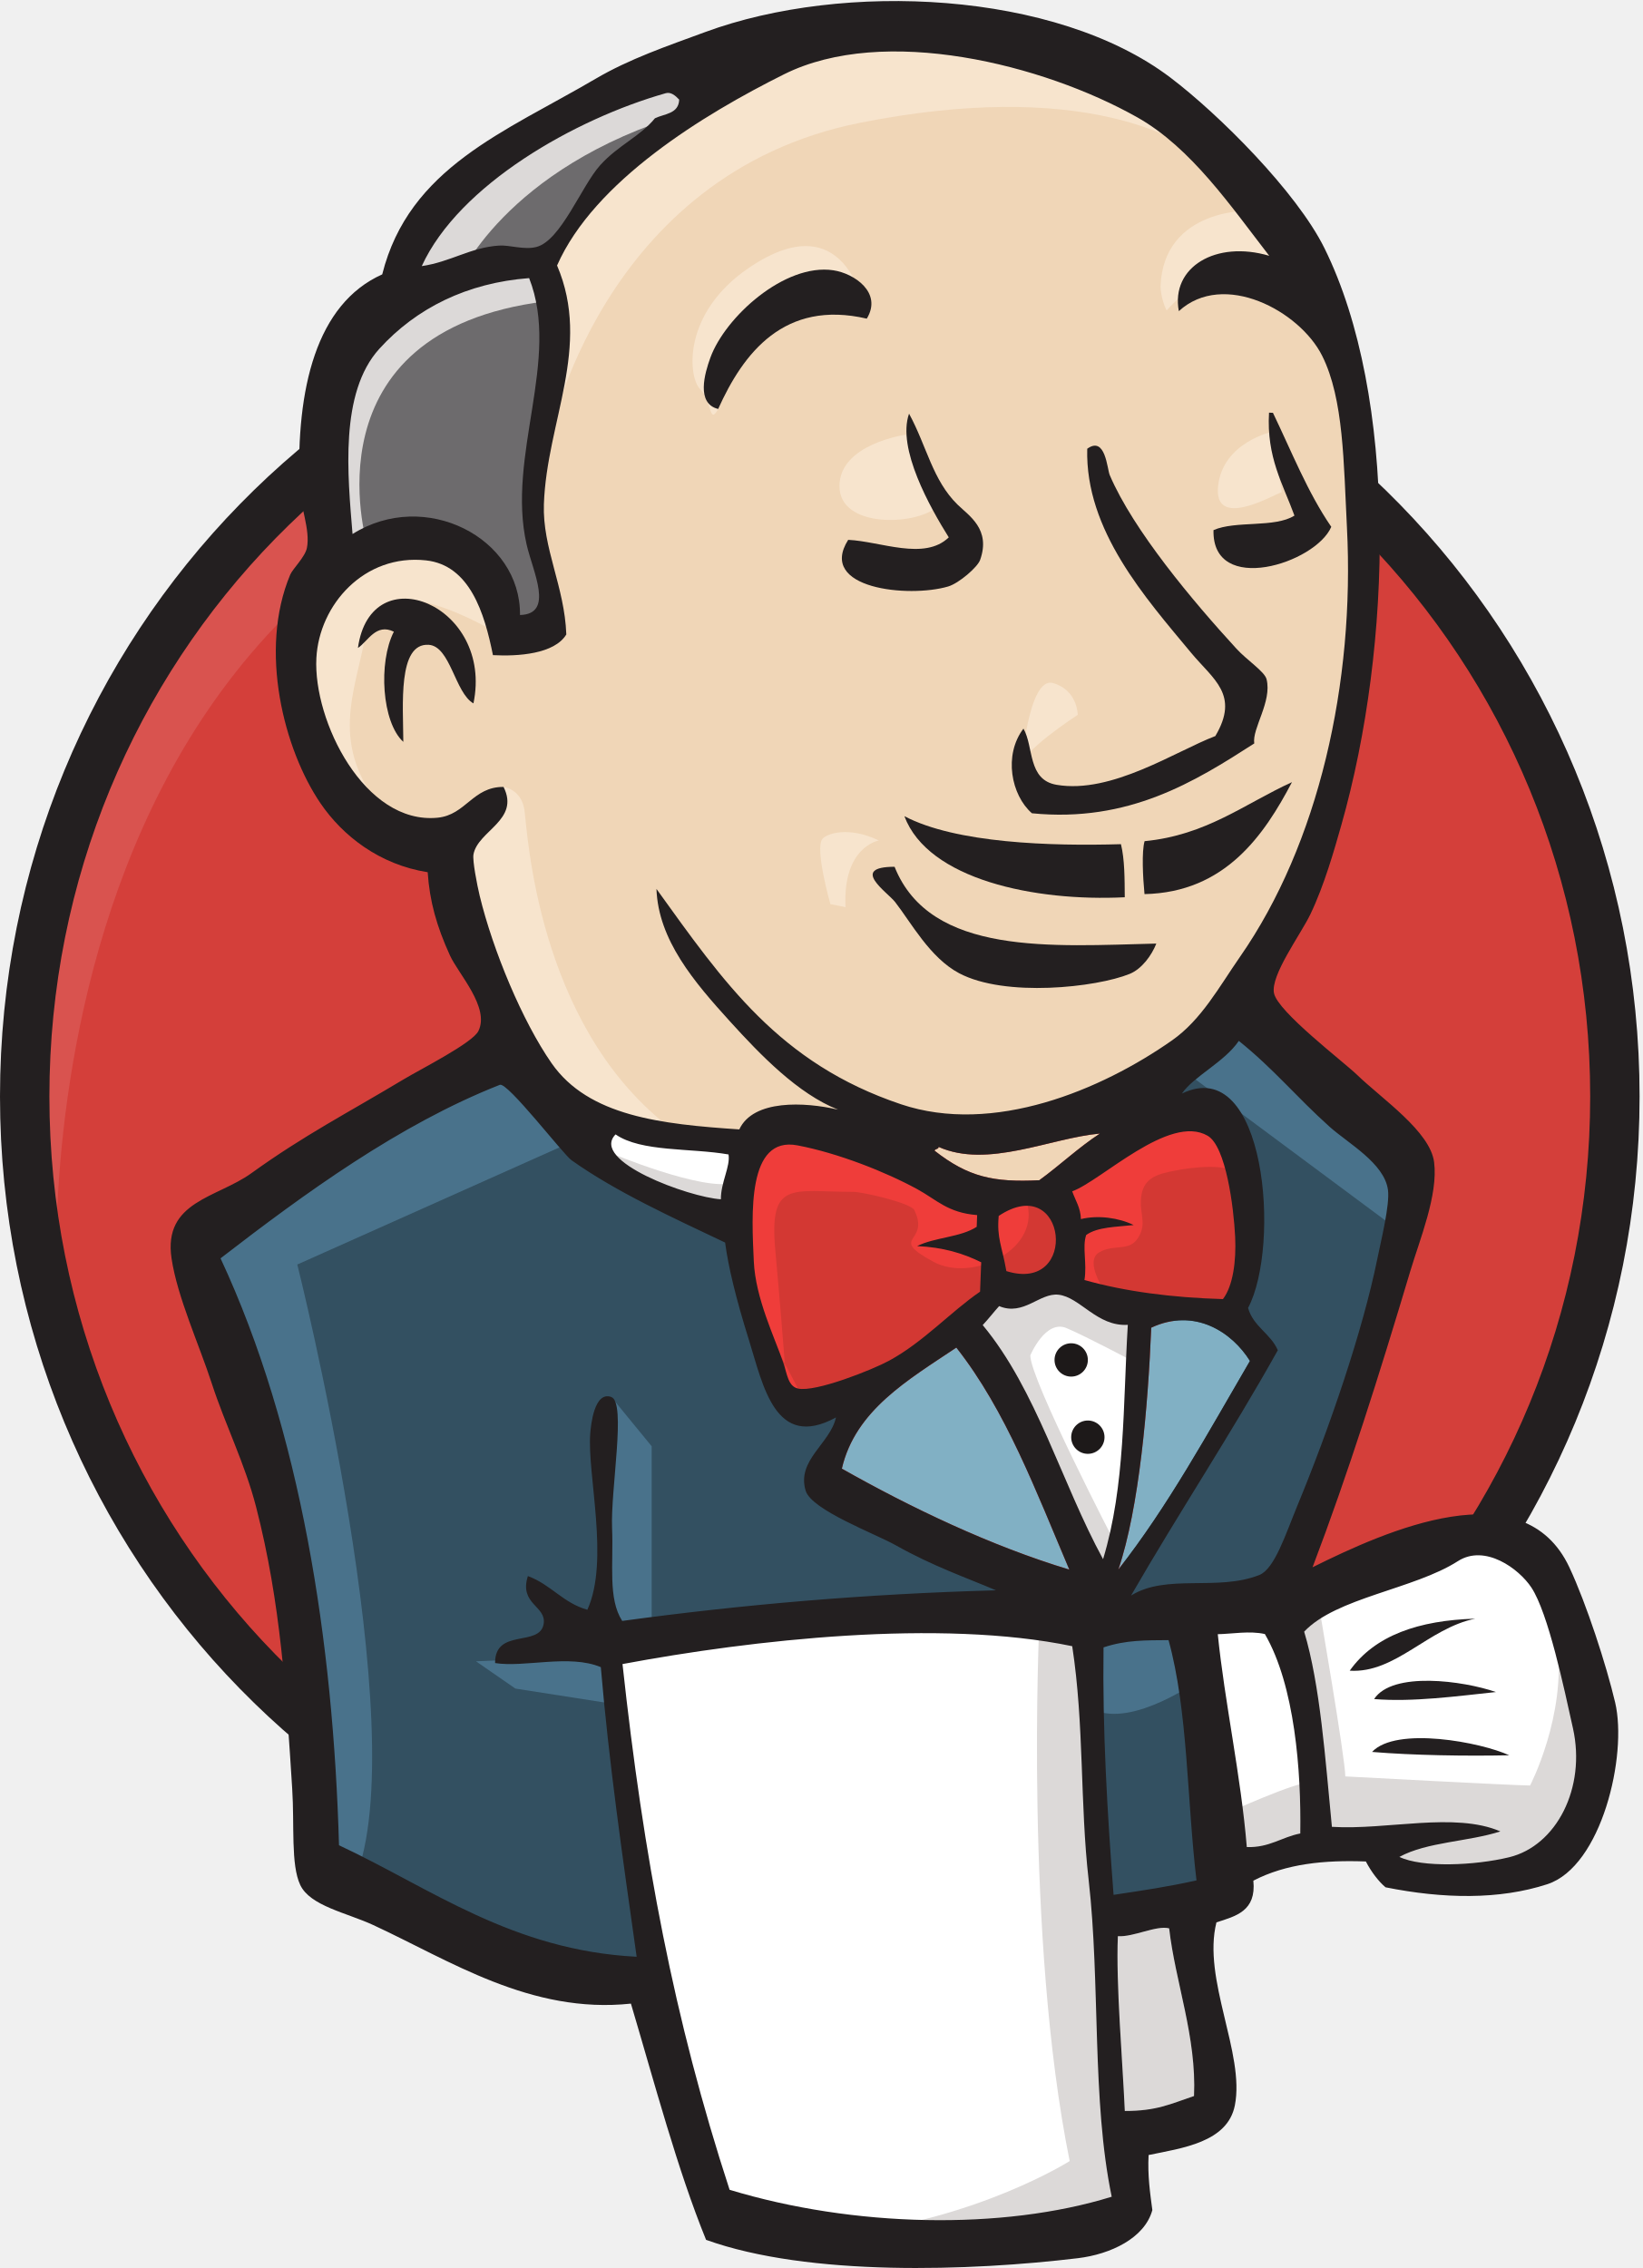
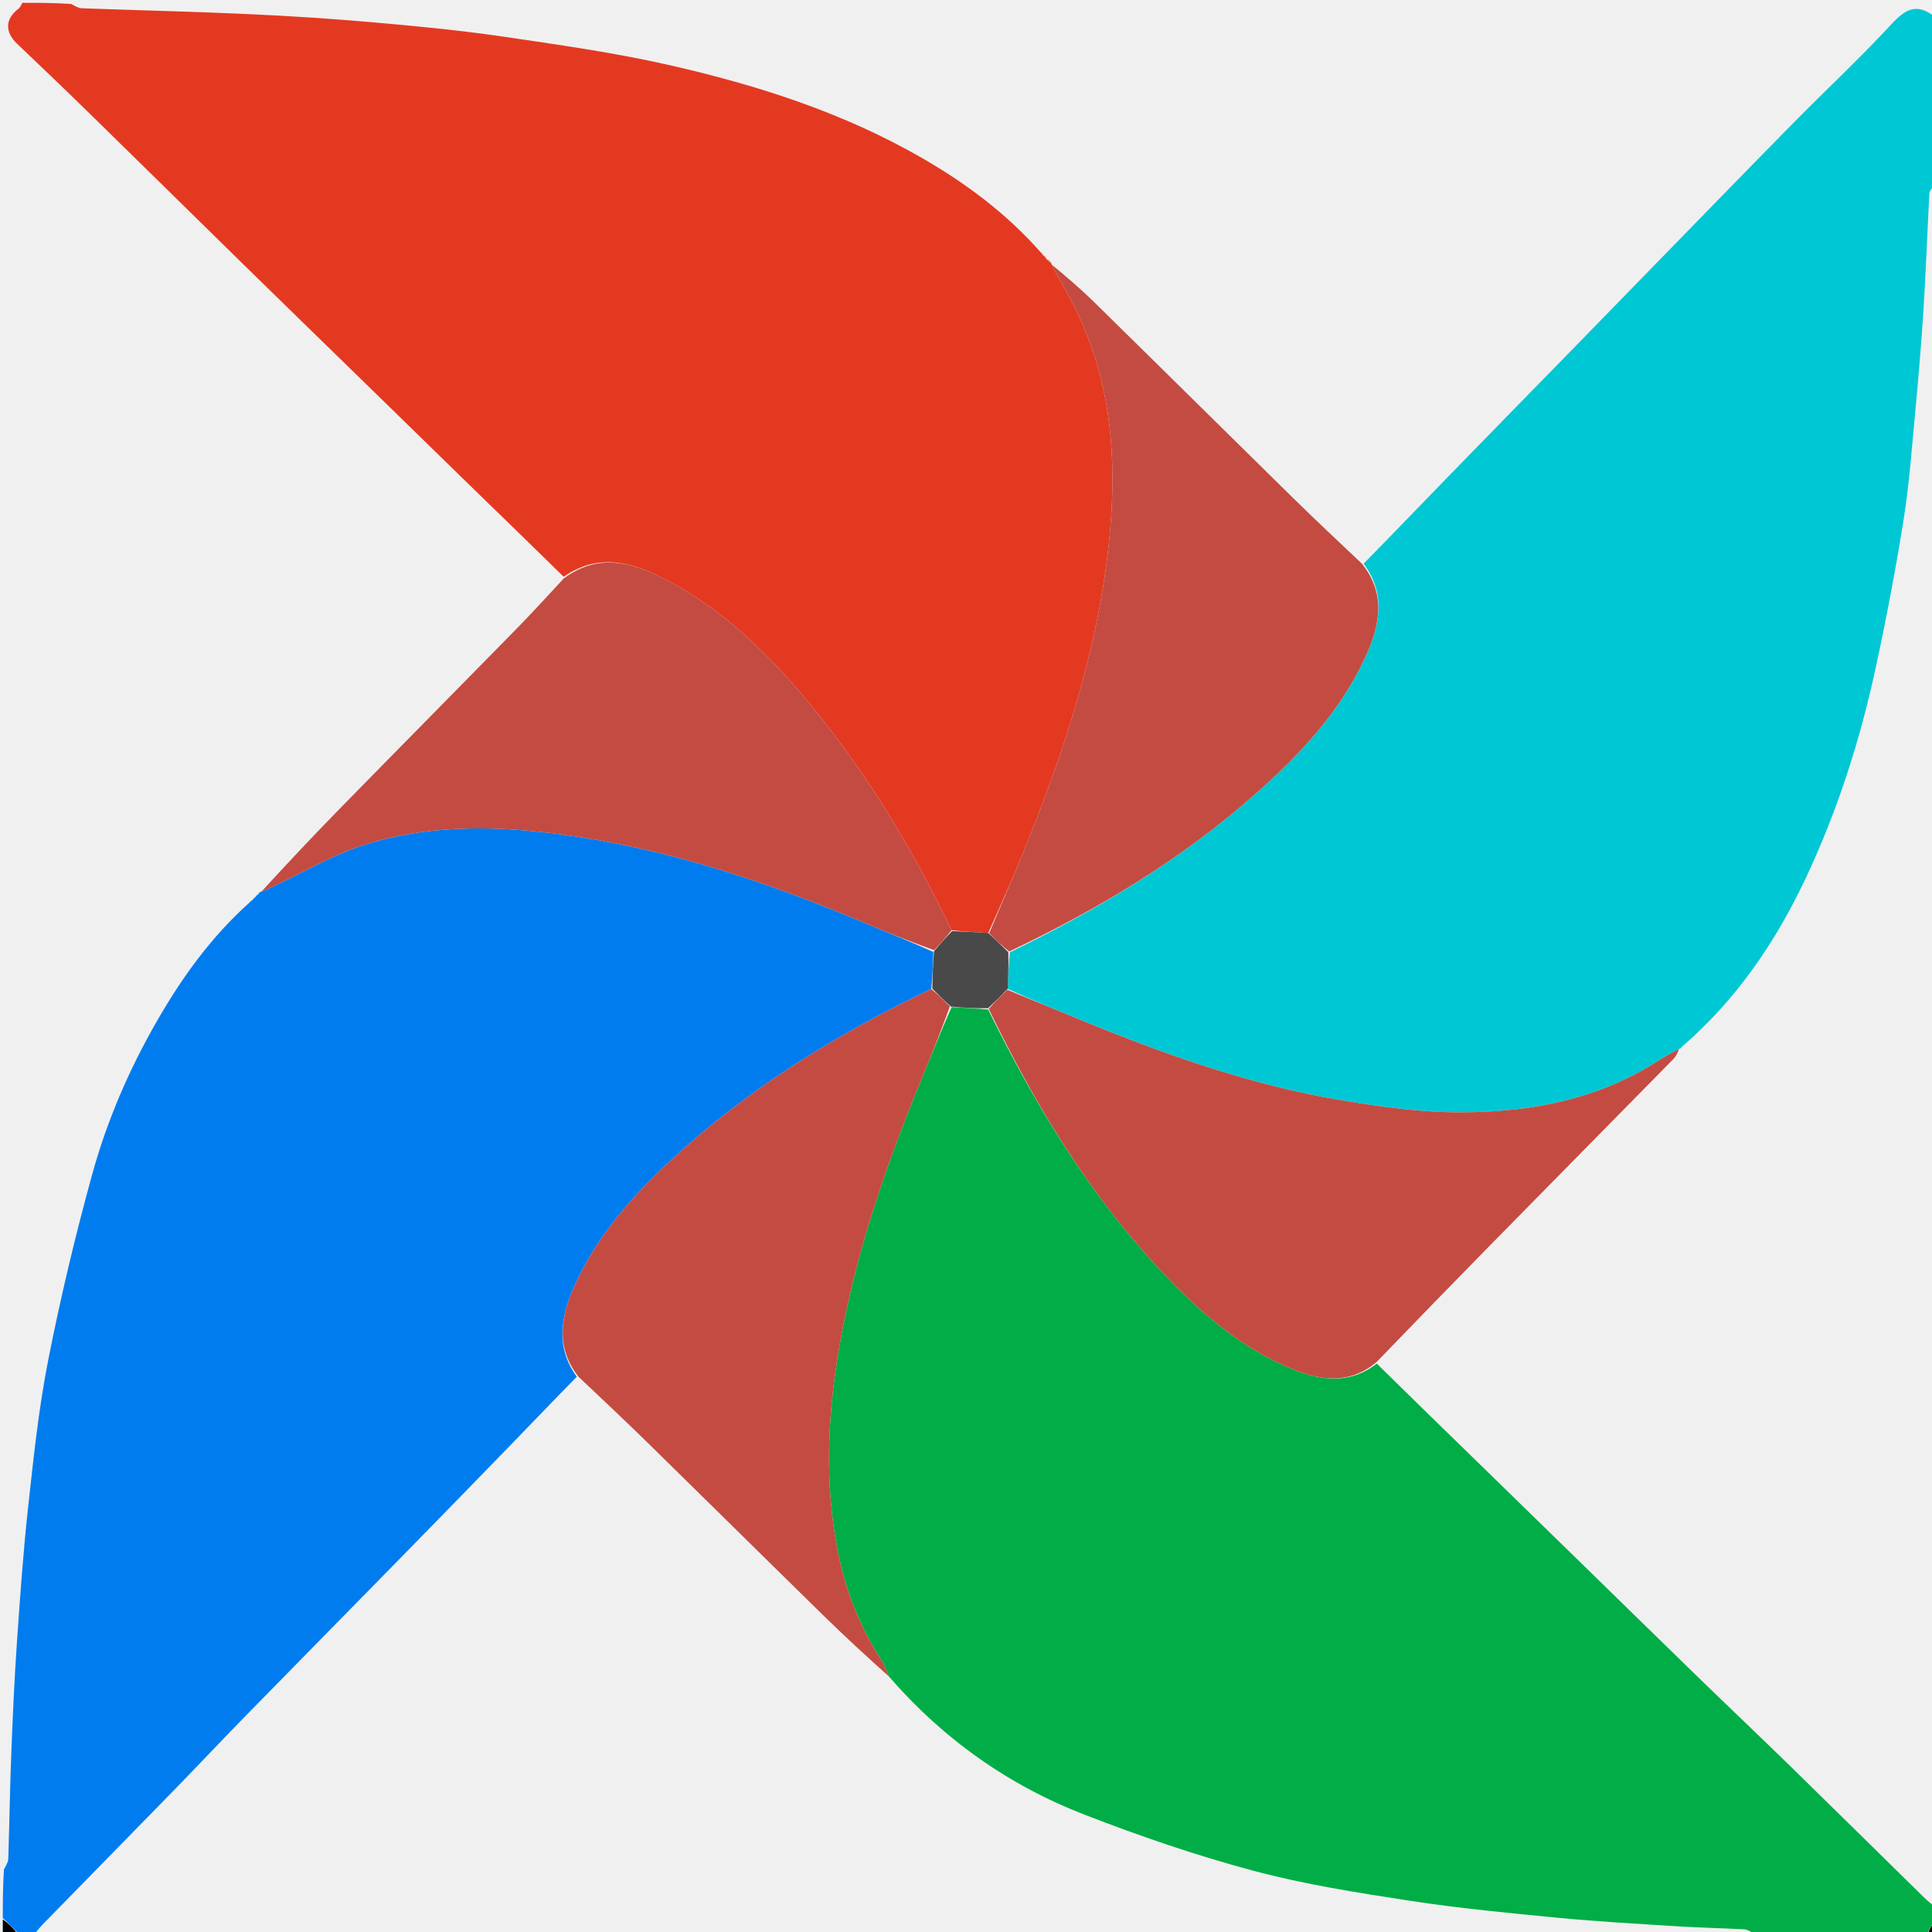
- <svg xmlns="http://www.w3.org/2000/svg" id="svg2" version="1.1" width="226" height="312" xml:space="preserve">
-   <defs id="defs6">
-     <clipPath clipPathUnits="userSpaceOnUse" id="clipPath18">
-       <path d="M 0,2494.84 0,0 l 1804.34,0 0,2494.84 -1804.34,0 z" id="path20" />
-     </clipPath>
-   </defs>
-   <g id="g10" transform="matrix(1.25,0,0,-1.25,0,312)">
-     <g id="g3393">
-       <path d="m 177.718,129.264 c 0,-49.429 -39.175,-89.499 -87.5,-89.499 -48.324,0 -87.499,40.07 -87.499,89.499 0,49.43 39.175,89.501 87.499,89.501 48.325,0 87.5,-40.071 87.5,-89.501" style="fill:#d43f3a;fill-opacity:1;fill-rule:evenodd;stroke:none" id="path22" />
-       <path d="m 6.284,107.098 c 0,0 -6.334,93.333 79.666,96 l -6,10 -46.666,-15.667 -13.334,-15.333 -11.666,-22.334 -6.667,-26 2,-17.333" style="fill:#d9534f;fill-opacity:1;fill-rule:nonzero;stroke:none" id="path24" />
-       <path d="M 30.288,190.319 C 14.936,174.611 5.436,152.923 5.436,128.93 l 0,0 c 0,-23.988 9.5,-45.679 24.852,-61.384 l 0,0 C 45.648,51.841 66.815,42.15 90.217,42.15 l 0,0 c 23.402,0 44.571,9.691 59.929,25.396 l 0,0 c 15.351,15.705 24.853,37.396 24.853,61.384 l 0,0 c 0,23.993 -9.502,45.681 -24.853,61.389 l 0,0 c -15.358,15.702 -36.527,25.393 -59.929,25.395 l 0,0 C 66.815,215.712 45.648,206.021 30.288,190.319 l 0,0 z M 26.402,63.747 C 10.087,80.433 0,103.493 0,128.93 l 0,0 c 0,25.441 10.087,48.499 26.402,65.186 l 0,0 c 16.312,16.69 38.892,27.035 63.815,27.032 l 0,0 c 24.923,0.003 47.505,-10.342 63.814,-27.032 l 0,0 c 16.317,-16.687 26.405,-39.747 26.403,-65.186 l 0,0 c 0.002,-25.437 -10.086,-48.497 -26.403,-65.183 l 0,0 C 137.722,47.058 115.14,36.714 90.217,36.714 l 0,0 c -24.923,0 -47.503,10.344 -63.815,27.033 l 0,0" style="fill:#231f20;fill-opacity:1;fill-rule:nonzero;stroke:none" id="path26" />
-       <path d="m 127.051,128.768 -13.334,-2 -18,-2 -11.667,-0.333 -11.333,0.333 -8.667,2.667 -7.667,8.333 -6,17 -1.333,3.667 -8,2.666 -4.667,7.667 -3.333,11 3.667,9.667 8.666,3 7,-3.334 3.334,-7.333 4,0.667 1.333,1.666 -1.333,7.667 -0.334,9.667 2,13.333 -0.078,7.616 6.078,9.717 10.667,7.667 18.667,8 20.666,-3 18,-13 8.334,-13.333 5.333,-9.667 1.333,-24 -4,-20.667 -7.333,-18.333 -7,-9.667" style="fill:#f0d6b7;fill-opacity:1;fill-rule:evenodd;stroke:none" id="path28" />
-       <path d="m 115.717,71.102 -47.667,-2 0,-8 4,-28 -2,-2.334 -33.333,11.334 -2.334,4 -3.333,37.666 -7.666,22.667 -1.667,5.333 26.666,18.333 8.334,3.334 7.333,-9 6.333,-5.667 7.334,-2.333 3.333,-1 4,-17.333 3,-3.667 7.667,2.667 -5.334,-10.334 29,-13.666 -3.666,-2" style="fill:#335061;fill-opacity:1;fill-rule:evenodd;stroke:none" id="path30" />
-       <path d="m 36.717,187.435 8.666,3 7,-3.334 3.334,-7.333 4,0.667 1,4 -2,7.666 2,18.334 -1.667,10 6,7 13,10.333 -3.667,5 -18.333,-9 -7.667,-6 -4.333,-9.333 -6.667,-9 -2,-10.667 1.334,-11.333" style="fill:#6d6b6d;fill-opacity:1;fill-rule:evenodd;stroke:none" id="path32" />
-       <path d="m 50.383,218.768 c 0,0 5,12.333 25,18.333 20,6 1,4.334 1,4.334 l -21.666,-8.334 -8.334,-8.333 -3.666,-6.667 7.666,0.667" style="fill:#dcd9d8;fill-opacity:1;fill-rule:evenodd;stroke:none" id="path34" />
-       <path d="m 40.383,189.768 c 0,0 -7,23.334 19.667,26.667 l -1,4 -18.333,-4.334 -5.334,-17.333 1.334,-11.333 3.666,2.333" style="fill:#dcd9d8;fill-opacity:1;fill-rule:evenodd;stroke:none" id="path36" />
-       <path d="m 51.05,158.768 4.364,4.229 c 0,0 1.97,-0.229 2.303,-2.562 0.333,-2.334 1.333,-23.334 15.666,-34.668 1.307,-1.034 -10.666,1.668 -10.666,1.668 l -10.667,16.666" style="fill:#f7e4cd;fill-opacity:1;fill-rule:evenodd;stroke:none" id="path38" />
-       <path d="m 112.385,165.101 c 0,0 0.777,10.104 3.498,9.327 2.721,-0.777 2.721,-3.498 2.721,-3.498 0,0 -6.608,-4.275 -6.219,-5.829" style="fill:#f7e4cd;fill-opacity:1;fill-rule:evenodd;stroke:none" id="path40" />
-       <path d="m 140.05,202.101 c 0,0 -5.494,-1.16 -6,-6 -0.506,-4.841 6,-1 7,-0.667" style="fill:#f7e4cd;fill-opacity:1;fill-rule:nonzero;stroke:none" id="path42" />
-       <path d="m 99.717,201.767 c 0,0 -7.334,-1 -7.334,-5.666 0,-4.667 8.334,-4.334 10.667,-2.334" style="fill:#f7e4cd;fill-opacity:1;fill-rule:nonzero;stroke:none" id="path44" />
-       <path d="m 54.383,180.101 c 0,0 -12.667,7.667 -14,0.333 -1.333,-7.333 -4.334,-12.667 2,-20.333 l -4.333,1.333 -4,10.333 -1.333,10 7.666,8.001 8.667,-0.667 5,-4 0.333,-5" style="fill:#f7e4cd;fill-opacity:1;fill-rule:evenodd;stroke:none" id="path46" />
-       <path d="m 60.383,201.101 c 0,0 5.667,29.333 34.334,35 23.601,4.665 35.999,-1 40.666,-6.333 0,0 -21,24.999 -41,17.333 -20,-7.667 -34.666,-21.667 -34.333,-30.666 0.568,-15.328 0.333,-15.334 0.333,-15.334" style="fill:#f7e4cd;fill-opacity:1;fill-rule:evenodd;stroke:none" id="path48" />
-       <path d="m 137.717,226.435 c 0,0 -9.666,0.333 -10,-8.334 0,0 -0.001,-1.333 0.666,-2.666 0,0 7.668,8.667 12.334,4" style="fill:#f7e4cd;fill-opacity:1;fill-rule:evenodd;stroke:none" id="path50" />
-       <path d="m 95.389,214.532 c 0,0 -1.664,13.303 -13.006,5.569 -7.333,-5 -6.666,-12 -5.333,-13.333 1.333,-1.334 0.971,-4.019 1.986,-2.176 1.014,1.843 0.68,7.843 4.348,9.509 3.667,1.667 9.678,3.529 12.006,0.431" style="fill:#f7e4cd;fill-opacity:1;fill-rule:evenodd;stroke:none" id="path52" />
-       <path d="m 64.05,124.435 -31.333,-14 c 0,0 13,-51.667 6.333,-67.667 l -4.667,1.666 -0.333,19.667 -8.666,37.333 -3.667,10.334 32.666,21.999 9.667,-9.332" style="fill:#49728b;fill-opacity:1;fill-rule:evenodd;stroke:none" id="path54" />
-       <path d="m 67.272,95.858 4.445,-5.424 0,-20 -5.334,0 c 0,0 -0.666,14 -0.666,15.667 0,1.667 0.666,7.667 0.666,7.667" style="fill:#49728b;fill-opacity:1;fill-rule:evenodd;stroke:none" id="path56" />
-       <path d="m 67.383,67.434 -15,-0.666 4.334,-3 10.666,-1.667" style="fill:#49728b;fill-opacity:1;fill-rule:evenodd;stroke:none" id="path58" />
-       <path d="m 118.717,70.768 12.333,0.333 3,-30.667 -12.667,-1.666 -2.666,32" style="fill:#335061;fill-opacity:1;fill-rule:evenodd;stroke:none" id="path60" />
-       <path d="m 122.05,70.768 18.667,1 c 0,0 7.666,19.333 7.666,20.333 0,1 6.667,28 6.667,28 l -15,15.666 -3,2.667 -8,-8 0,-31 -7,-28.666" style="fill:#335061;fill-opacity:1;fill-rule:evenodd;stroke:none" id="path62" />
-       <path d="m 130.383,73.101 -11.666,-2.333 1.666,-9.334 c 4.333,-2 11.667,3.334 11.667,3.334" style="fill:#49728b;fill-opacity:1;fill-rule:evenodd;stroke:none" id="path64" />
-       <path d="m 130.717,131.434 23.333,-17.333 0.667,8 -17.667,16.333 -6.333,-7" style="fill:#49728b;fill-opacity:1;fill-rule:evenodd;stroke:none" id="path66" />
-       <path d="M 78.951,5.098 72.05,33.102 68.617,53.765 68.05,69.102 l 31.235,1.663 19.433,0.003 -1.767,-35.003 3,-27 -0.333,-5 -25.333,-2 -15.334,3.333" style="fill:#ffffff;fill-opacity:1;fill-rule:evenodd;stroke:none" id="path68" />
-       <path d="m 114.383,71.101 c 0,0 -1.666,-34.667 3.334,-59.333 0,0 -10,-6.334 -24.667,-8 l 28,1 3.333,2 -4,54.666 -1,11.668" style="fill:#dcd9d8;fill-opacity:1;fill-rule:evenodd;stroke:none" id="path70" />
-       <path d="m 134.618,43.098 13,3.667 24.666,1.333 3.667,11.333 -6.667,19.667 -7.666,1 -10.667,-3.333 -10.234,-4.997 -5.433,0.997 -4.234,-1.664" style="fill:#ffffff;fill-opacity:1;fill-rule:evenodd;stroke:none" id="path72" />
-       <path d="m 134.383,49.768 c 0,0 8.666,3.999 10,3.666 l -3.666,18.334 4.333,1.666 c 0,0 3,-17.333 3,-19.333 0,0 18.666,-1 20.333,-1 0,0 4,7.667 3,15.667 l 3.667,-10.667 0.333,-6 -5.333,-8 -6,-1.333 -10,0.333 -3.333,4.333 -11.667,-1.666 -3.667,-1.334" style="fill:#dcd9d8;fill-opacity:1;fill-rule:evenodd;stroke:none" id="path74" />
-       <path d="m 121.284,73.431 -7.333,18.667 -7.667,11 c 0,0 1.666,4.667 4,4.667 2.334,0 7.667,0 7.667,0 l 7.333,-2.667 -0.666,-12.333 -3.334,-19.334" style="fill:#ffffff;fill-opacity:1;fill-rule:nonzero;stroke:none" id="path76" />
-       <path d="m 122.717,79.768 c 0,0 -9.334,17.999 -9.334,20.666 0,0 1.666,4 4,3 2.334,-1 7.334,-3.666 7.334,-3.666 l 0,6.333 -11.334,2.334 -7.666,-1 13,-30.667 2.666,-0.334" style="fill:#dcd9d8;fill-opacity:1;fill-rule:evenodd;stroke:none" id="path78" />
-       <path d="m 81.951,123.764 -9.234,1.004 -8.667,2.667 0,-3 4.235,-4.67 13.333,-6" style="fill:#ffffff;fill-opacity:1;fill-rule:nonzero;stroke:none" id="path80" />
-       <path d="m 67.051,122.765 c 0,0 10.334,-4.334 13.667,-3.334 l 0.332,-3.996 -9.332,1.996 -5.667,4 1,1.334" style="fill:#dcd9d8;fill-opacity:1;fill-rule:evenodd;stroke:none" id="path82" />
-       <path d="m 134.582,106.63 c -5.656,0.166 -10.766,0.838 -15.24,2.1 0.304,1.834 -0.265,3.634 0.192,4.955 1.247,0.898 3.337,0.884 5.222,1.095 -1.63,0.801 -3.92,1.118 -5.801,0.655 -0.044,1.273 -0.615,2.062 -0.961,3.058 3.18,1.135 10.687,8.576 14.91,6.112 2.012,-1.172 2.867,-7.866 3.023,-11.121 0.13,-2.7 -0.245,-5.424 -1.345,-6.854" style="fill:#d33833;fill-opacity:1;fill-rule:evenodd;stroke:none" id="path84" />
-       <path d="m 134.582,106.63 c -5.656,0.166 -10.766,0.838 -15.24,2.1 0.304,1.834 -0.265,3.634 0.192,4.955 1.247,0.898 3.337,0.884 5.222,1.095 -1.63,0.801 -3.92,1.118 -5.801,0.655 -0.044,1.273 -0.615,2.062 -0.961,3.058 3.18,1.135 10.687,8.576 14.91,6.112 2.012,-1.172 2.867,-7.866 3.023,-11.121 0.13,-2.7 -0.245,-5.424 -1.345,-6.854 z" style="fill:none;stroke:#d33833;stroke-width:2;stroke-linecap:butt;stroke-linejoin:miter;stroke-miterlimit:4;stroke-opacity:1;stroke-dasharray:none" id="path86" />
-       <path d="m 107.535,115.876 c -0.015,-0.428 -0.033,-0.859 -0.05,-1.291 -1.766,-1.16 -4.617,-1.146 -6.555,-2.121 2.857,-0.125 5.106,-0.813 7.052,-1.783 -0.043,-1.078 -0.084,-2.155 -0.126,-3.233 -3.237,-2.216 -6.194,-5.516 -10.005,-7.594 -1.802,-0.983 -8.126,-3.512 -10.043,-3.065 -1.085,0.252 -1.182,1.598 -1.616,2.867 -0.924,2.717 -3.051,7.042 -3.236,11.132 -0.236,5.166 -0.758,13.824 4.809,12.76 4.491,-0.857 9.715,-2.926 13.193,-4.826 2.125,-1.162 3.354,-2.598 6.578,-2.846" style="fill:#d33833;fill-opacity:1;fill-rule:evenodd;stroke:none" id="path88" />
-       <path d="m 107.535,115.876 c -0.015,-0.428 -0.033,-0.859 -0.05,-1.291 -1.766,-1.16 -4.617,-1.146 -6.555,-2.121 2.857,-0.125 5.106,-0.813 7.052,-1.783 -0.043,-1.078 -0.084,-2.155 -0.126,-3.233 -3.237,-2.216 -6.194,-5.516 -10.005,-7.594 -1.802,-0.983 -8.126,-3.512 -10.043,-3.065 -1.085,0.252 -1.182,1.598 -1.616,2.867 -0.924,2.717 -3.051,7.042 -3.236,11.132 -0.236,5.166 -0.758,13.824 4.809,12.76 4.491,-0.857 9.715,-2.926 13.193,-4.826 2.125,-1.162 3.354,-2.598 6.578,-2.846 z" style="fill:none;stroke:#d33833;stroke-width:2;stroke-linecap:butt;stroke-linejoin:miter;stroke-miterlimit:4;stroke-opacity:1;stroke-dasharray:none" id="path90" />
-       <path d="m 110.75,109.712 c -0.494,2.814 -1.065,3.617 -0.844,6.072 7.505,5.004 8.914,-8.595 0.844,-6.072" style="fill:#d33833;fill-opacity:1;fill-rule:evenodd;stroke:none" id="path92" />
-       <path d="m 110.75,109.712 c -0.494,2.814 -1.065,3.617 -0.844,6.072 7.505,5.004 8.914,-8.595 0.844,-6.072 z" style="fill:none;stroke:#d33833;stroke-width:2;stroke-linecap:butt;stroke-linejoin:miter;stroke-miterlimit:4;stroke-opacity:1;stroke-dasharray:none" id="path94" />
-       <path d="m 121.617,107.431 c 0,0 -2.334,3.334 -0.667,4.334 1.667,1 3.334,-0.001 4.334,1.666 1,1.667 0,2.667 0.333,4.667 0.333,2 2.001,2.334 3.667,2.667 1.666,0.333 6.334,1 7,-0.667 l -2,6 -4,1.333 -12.667,-7.333 -0.667,-3.667 0,-7.333" style="fill:#ef3d3a;fill-opacity:1;fill-rule:evenodd;stroke:none" id="path96" />
-       <path d="m 86.617,96.431 c -0.4,5.202 -0.824,10.397 -1.296,15.594 -0.706,7.76 1.864,6.406 8.591,6.406 1.027,0 6.326,-1.225 6.705,-2 1.818,-3.713 -3.04,-2.888 2.094,-5.688 4.334,-2.363 11.99,1.435 10.239,6.688 -0.98,1.168 -5.106,0.364 -6.585,1.131 -2.604,1.35 -5.208,2.7 -7.812,4.05 -3.313,1.719 -10.971,4.225 -14.503,1.823 -8.95,-6.087 0.565,-21.296 3.758,-27.646" style="fill:#ef3d3a;fill-opacity:1;fill-rule:evenodd;stroke:none" id="path98" />
-       <path d="m 95.389,214.532 c -9.085,2.116 -13.6,-3.802 -16.354,-9.94 -2.459,0.596 -1.48,3.94 -0.859,5.644 1.626,4.472 8.18,10.425 13.534,9.618 2.304,-0.347 5.423,-2.454 3.679,-5.322" style="fill:#231f20;fill-opacity:1;fill-rule:evenodd;stroke:none" id="path100" />
-       <path d="m 139.655,204.186 c 0.143,-0.006 0.288,-0.011 0.431,-0.017 2.053,-4.265 3.83,-8.783 6.42,-12.548 -1.735,-4.041 -13.138,-7.617 -12.962,-0.361 2.466,1.078 6.723,0.22 8.909,1.597 -1.264,3.469 -3.088,6.422 -2.798,11.329" style="fill:#231f20;fill-opacity:1;fill-rule:evenodd;stroke:none" id="path102" />
-       <path d="m 100.04,204.075 c 1.948,-3.571 2.582,-7.323 5.351,-10.022 1.247,-1.215 3.672,-2.696 2.47,-6.075 -0.281,-0.797 -2.334,-2.574 -3.519,-2.923 -4.329,-1.278 -14.416,-0.264 -11,5.133 3.58,-0.167 8.392,-2.325 11.068,0.274 -2.055,3.285 -5.719,9.784 -4.37,13.613" style="fill:#231f20;fill-opacity:1;fill-rule:evenodd;stroke:none" id="path104" />
-       <path d="m 138.03,167.781 c -6.518,-4.187 -13.786,-8.74 -24.466,-7.684 -2.282,1.984 -3.152,6.399 -0.935,9.315 1.154,-1.984 0.429,-5.633 3.645,-6.182 6.06,-1.037 13.113,3.707 17.472,5.365 2.703,4.557 -0.233,6.233 -2.668,9.166 -4.985,6.009 -11.672,13.457 -11.429,22.453 2.015,1.461 2.189,-2.23 2.478,-2.902 2.603,-6.092 9.154,-13.883 13.935,-19.097 1.174,-1.284 3.107,-2.516 3.322,-3.365 0.62,-2.469 -1.613,-5.427 -1.354,-7.069" style="fill:#231f20;fill-opacity:1;fill-rule:evenodd;stroke:none" id="path106" />
-       <path d="m 52.102,172.189 c -2.043,1.166 -2.529,6.302 -4.928,6.448 -3.428,0.208 -2.803,-6.663 -2.789,-10.681 -2.359,2.142 -2.774,8.737 -1.041,12.124 -1.975,0.97 -2.857,-1.07 -3.953,-1.789 1.408,10.23 14.965,4.745 12.711,-6.102" style="fill:#231f20;fill-opacity:1;fill-rule:evenodd;stroke:none" id="path108" />
-       <path d="m 142.18,163.521 c -3.034,-5.775 -7.326,-12.135 -16.229,-12.32 -0.181,1.865 -0.32,4.703 0.01,5.826 6.806,0.654 11.008,4.118 16.219,6.494" style="fill:#231f20;fill-opacity:1;fill-rule:evenodd;stroke:none" id="path110" />
-       <path d="m 99.527,159.777 c 5.678,-2.986 16.114,-3.307 23.832,-3.081 0.414,-1.691 0.404,-3.78 0.42,-5.842 -9.921,-0.495 -21.651,1.96 -24.252,8.923" style="fill:#231f20;fill-opacity:1;fill-rule:evenodd;stroke:none" id="path112" />
-       <path d="m 98.447,154.209 c 3.927,-9.859 17.423,-8.724 28.804,-8.452 -0.501,-1.28 -1.587,-2.792 -2.937,-3.339 -3.647,-1.484 -13.706,-2.61 -18.769,0.079 -3.211,1.707 -5.274,5.564 -7.033,7.825 -0.85,1.092 -5.08,3.881 -0.064,3.887" style="fill:#231f20;fill-opacity:1;fill-rule:evenodd;stroke:none" id="path114" />
-       <path d="m 137.556,99.826 c -4.608,-7.892 -9.017,-15.998 -14.484,-22.959 2.292,6.739 3.273,18.018 3.619,26.617 4.795,2.244 8.901,-0.505 10.865,-3.658" style="fill:#81b0c4;fill-opacity:1;fill-rule:evenodd;stroke:none" id="path116" />
-       <path d="m 162.352,71.461 c -5.159,-1.033 -8.784,-6.047 -13.817,-5.725 2.766,3.899 7.613,5.543 13.817,5.725" style="fill:#231f20;fill-opacity:1;fill-rule:evenodd;stroke:none" id="path118" />
-       <path d="m 164.628,63.387 c -4.205,-0.444 -9.144,-1.125 -13.409,-0.774 2.019,3.084 9.798,2.02 13.409,0.774" style="fill:#231f20;fill-opacity:1;fill-rule:evenodd;stroke:none" id="path120" />
-       <path d="m 166.085,56.426 c -4.726,-0.102 -10.6,-0.008 -15.092,0.369 2.657,2.854 12.027,1.059 15.092,-0.369" style="fill:#231f20;fill-opacity:1;fill-rule:evenodd;stroke:none" id="path122" />
-       <path d="m 128.664,37.377 c 0.678,-5.935 3.031,-11.949 2.736,-18.449 -2.613,-0.881 -4.114,-1.652 -7.615,-1.647 -0.247,5.524 -0.986,13.969 -0.765,19.235 1.722,-0.114 4.261,1.23 5.644,0.861" style="fill:#dcd9d8;fill-opacity:1;fill-rule:evenodd;stroke:none" id="path124" />
-       <path d="m 121.045,124.849 c -2.373,-1.549 -4.394,-3.483 -6.673,-5.137 -5.054,-0.25 -7.812,0.35 -11.525,3.252 0.061,0.233 0.434,0.129 0.448,0.415 5.41,-2.411 12.287,0.982 17.75,1.47" style="fill:#f0d6b7;fill-opacity:1;fill-rule:evenodd;stroke:none" id="path126" />
-       <path d="m 92.644,87.971 c 1.486,6.441 7.311,9.777 12.6,13.324 5.459,-6.928 8.779,-15.838 12.435,-24.436 -8.638,2.604 -17.464,6.829 -25.035,11.112" style="fill:#81b0c4;fill-opacity:1;fill-rule:evenodd;stroke:none" id="path128" />
-       <path d="m 123.02,36.516 c -0.221,-5.266 0.518,-13.711 0.765,-19.235 3.501,-0.005 5.002,0.766 7.615,1.647 0.295,6.5 -2.058,12.514 -2.736,18.449 -1.383,0.369 -3.922,-0.975 -5.644,-0.861 z M 68.506,66.465 C 70.814,45.242 74.158,27.401 80.291,8.608 93.902,4.475 110.311,4.115 122.342,7.844 120.133,18.451 121.098,31.365 119.807,42.684 c -0.973,8.508 -0.477,17.068 -1.811,25.748 -14.578,3.033 -35.184,0.709 -49.49,-1.967 z m 52.937,1.834 c -0.123,-9.115 0.408,-18.106 1.104,-27.232 3.5,0.525 5.875,0.876 9.127,1.589 -1.056,8.786 -0.926,18.672 -3.077,26.444 -2.486,-0.024 -4.675,0.029 -7.154,-0.801 z m 17.755,1.469 c -1.661,0.381 -3.595,0.015 -5.182,-0.016 0.746,-7.43 2.556,-15.629 3.193,-23.428 2.497,-0.078 3.831,1.1 5.885,1.496 0.11,6.846 -0.598,16.278 -3.896,21.948 z m 26.884,-24.563 c 5.205,1.264 8.478,7.639 7.022,14.186 -0.977,4.4 -2.717,12.685 -4.579,15.5 -1.376,2.082 -5.107,4.808 -8.086,2.9 -4.846,-3.103 -13.383,-4.004 -16.917,-7.76 1.772,-5.9 2.322,-14.004 3.053,-21.48 6.054,-0.377 13.503,1.666 18.538,-0.502 -3.515,-1.139 -8.076,-1.148 -11.113,-2.807 2.482,-1.199 8.293,-0.957 12.082,-0.037 z M 117.679,76.859 c -3.656,8.598 -6.976,17.508 -12.435,24.436 C 99.955,97.748 94.131,94.412 92.644,87.971 100.215,83.688 109.041,79.463 117.679,76.859 z m 9.012,26.625 c -0.346,-8.599 -1.327,-19.878 -3.619,-26.617 5.467,6.961 9.876,15.067 14.484,22.959 -1.964,3.153 -6.07,5.902 -10.865,3.658 z m -10.216,3.63 c -2.071,0.223 -3.829,-2.381 -6.522,-1.255 -0.617,-0.682 -1.178,-1.421 -1.807,-2.087 5.948,-7.168 8.651,-17.338 13.245,-25.762 2.465,8.092 2.181,16.957 2.724,25.789 -3.387,-0.215 -5.266,3.063 -7.64,3.315 z m -6.569,8.67 c -0.221,-2.455 0.35,-3.258 0.844,-6.072 8.07,-2.523 6.661,11.076 -0.844,6.072 z m -8.949,2.938 c -3.477,1.9 -8.701,3.969 -13.193,4.826 -5.567,1.065 -5.046,-7.594 -4.809,-12.76 0.185,-4.09 2.312,-8.415 3.236,-11.132 0.434,-1.269 0.531,-2.615 1.616,-2.867 1.917,-0.447 8.241,2.082 10.043,3.065 3.811,2.078 6.768,5.378 10.005,7.594 0.042,1.078 0.083,2.155 0.126,3.233 -1.946,0.97 -4.195,1.658 -7.052,1.783 1.938,0.975 4.789,0.961 6.555,2.121 0.017,0.432 0.035,0.863 0.05,1.291 -3.224,0.248 -4.453,1.684 -6.578,2.846 z m -33.214,6.033 c -2.886,-2.93 8.095,-6.924 11.591,-7.139 -0.019,1.854 1.057,3.602 0.84,4.932 -4.152,0.729 -9.609,0.248 -12.43,2.207 z m 35.552,-1.376 c -0.014,-0.286 -0.387,-0.182 -0.448,-0.415 3.713,-2.902 6.471,-3.502 11.525,-3.252 2.279,1.654 4.3,3.588 6.673,5.137 -5.463,-0.488 -12.34,-3.881 -17.75,-1.47 z m 32.632,-9.895 c -0.156,3.255 -1.011,9.949 -3.023,11.121 -4.223,2.465 -11.73,-4.977 -14.91,-6.112 0.346,-0.996 0.917,-1.785 0.961,-3.058 1.881,0.463 4.171,0.146 5.801,-0.655 -1.885,-0.211 -3.975,-0.197 -5.222,-1.095 -0.457,-1.321 0.112,-3.121 -0.192,-4.955 4.474,-1.262 9.584,-1.934 15.24,-2.1 1.1,1.43 1.475,4.154 1.345,6.854 z m -73.042,8.437 c -0.906,0.646 -7.037,8.623 -7.877,8.292 C 43.914,125.838 33.541,118.273 24.271,111.118 33.109,92.154 36.677,68.92 37.307,46.526 47.432,41.791 56.324,34.965 70.062,34.252 68.473,45.5 67.022,55.535 66.119,66.125 c -3.452,1.455 -8.404,-0.066 -11.635,0.451 -0.027,3.893 4.934,1.705 5.347,4.323 0.311,1.98 -2.73,2.13 -1.739,5.248 2.525,-0.918 3.852,-2.946 6.545,-3.707 2.461,5.384 -0.034,14.91 0.32,19.41 0.067,0.845 0.422,4.681 2.314,4.008 1.675,-0.596 -0.096,-10.202 0.088,-14.461 0.167,-3.924 -0.474,-7.721 1.115,-10.184 13.275,1.807 26.766,2.975 41.129,3.369 -3.16,1.356 -6.914,2.639 -11.03,4.959 -2.231,1.258 -9.264,3.875 -9.908,5.994 -1.027,3.377 2.695,5.176 3.332,8.071 -6.701,-3.655 -8.008,3.503 -9.594,8.574 -1.436,4.593 -2.254,8.024 -2.606,10.673 -5.773,2.752 -11.944,5.539 -16.913,9.068 z m 67.179,7.327 c 9.243,4.482 10.909,-16.751 7.286,-23.591 0.56,-2.04 2.486,-2.821 3.272,-4.655 -5.158,-9.24 -10.887,-17.865 -16.15,-26.996 3.915,2.437 9.507,0.436 14.114,2.26 1.684,0.666 2.903,4.521 4.178,7.605 3.507,8.485 7.189,19.182 8.827,27.279 0.37,1.845 1.378,5.865 1.152,7.507 -0.403,2.94 -4.392,5.12 -6.421,6.938 -3.738,3.358 -6.092,6.313 -9.991,9.453 -1.581,-2.334 -4.974,-3.902 -6.267,-5.8 z m -88.318,81.968 c -4.404,-4.846 -3.482,-13.926 -2.949,-20.386 7.961,5.008 18.527,-0.396 18.428,-8.914 3.801,0.101 1.42,4.747 0.732,7.74 -2.247,9.776 3.785,20.397 0.274,29.337 -6.818,-0.517 -12.42,-3.302 -16.484,-7.777 z m 31.514,28.126 c -9.971,-2.826 -22.749,-10.071 -26.846,-19.028 3.173,0.461 5.375,2.061 8.505,2.259 1.183,0.077 2.732,-0.496 4.092,-0.158 2.709,0.672 4.995,6.746 7.039,9.006 1.992,2.207 4.387,3.15 6.025,5.162 1.053,0.508 2.609,0.473 2.669,2.054 -0.456,0.488 -0.937,0.86 -1.484,0.705 z m 51.903,-2.658 c -10.349,5.839 -27.866,10.231 -38.875,4.743 -8.883,-4.429 -20.89,-11.757 -24.984,-21.043 3.824,-8.961 -1.133,-17.172 -1.449,-26.27 -0.168,-4.841 2.279,-9.067 2.467,-14.337 -1.309,-2.159 -5.307,-2.425 -8.074,-2.277 -0.932,4.662 -2.562,9.902 -7.363,10.428 -6.793,0.743 -11.76,-4.879 -12.068,-10.754 -0.365,-6.909 5.307,-18.36 13.346,-17.565 3.106,0.307 3.868,3.42 7.252,3.388 1.834,-3.659 -2.829,-4.808 -3.309,-7.425 -0.125,-0.676 0.387,-3.318 0.684,-4.557 1.46,-6.033 4.715,-13.841 7.919,-18.434 4.066,-5.826 12.056,-6.704 20.65,-7.275 1.535,3.307 7.19,3.035 10.875,2.17 -4.416,1.749 -8.521,5.989 -11.924,9.742 -3.908,4.306 -7.867,8.925 -8.067,14.553 7.386,-10.246 13.487,-19.194 26.917,-23.701 10.162,-3.408 22.03,1.562 29.838,7.045 3.24,2.279 5.174,5.895 7.477,9.205 8.617,12.395 12.638,30.087 11.754,47.235 -0.364,7.072 -0.348,14.12 -2.721,18.878 -2.48,4.975 -10.868,9.426 -15.778,4.926 -0.91,4.838 4.083,7.83 9.948,6.089 -4.182,5.397 -8.571,11.882 -14.515,15.236 z M 144.444,77.117 c 8.087,4.02 23.197,10.821 28.267,-0.015 1.871,-3.994 4.066,-10.746 5.035,-14.869 1.369,-5.817 -1.484,-18.043 -7.463,-19.995 -5.281,-1.724 -11.443,-1.619 -17.804,-0.341 -0.749,0.623 -1.583,1.709 -2.166,2.841 -4.542,0.176 -8.795,-0.244 -12.383,-2.111 0.34,-3.359 -1.932,-3.898 -4.062,-4.59 -1.579,-6.261 3.159,-14.437 2.025,-20.146 -0.809,-4.067 -5.813,-4.696 -9.491,-5.457 -0.12,-2.26 0.161,-4.147 0.412,-6.059 -0.841,-3.099 -4.613,-4.863 -8.187,-5.295 -11.759,-1.414 -29.613,-2.049 -40.924,2.018 -3.156,7.742 -5.643,17.158 -8.271,25.998 -11.031,-1.178 -19.953,4.76 -28.364,8.65 -2.912,1.35 -6.941,2.094 -8.028,4.412 -1.055,2.244 -0.623,6.545 -0.885,10.608 -0.666,10.377 -1.236,20.386 -3.977,31.011 -1.23,4.768 -3.375,8.975 -4.871,13.569 -1.383,4.258 -3.799,9.52 -4.429,13.766 -0.934,6.293 4.991,6.643 8.78,9.37 5.857,4.217 10.455,6.549 16.799,10.355 1.879,1.127 7.545,3.98 8.19,5.294 1.281,2.605 -2.199,6.278 -3.13,8.32 -1.472,3.229 -2.24,5.972 -2.45,9.158 -5.322,0.841 -9.355,4.008 -11.792,7.579 -4.031,5.91 -6.826,16.844 -3.339,25.161 0.274,0.655 1.637,1.943 1.839,2.949 0.397,1.981 -0.747,4.615 -0.818,6.722 -0.366,10.81 1.829,20.124 9.106,23.384 2.954,11.769 13.528,15.682 23.49,21.531 3.724,2.186 7.829,3.583 12.068,5.143 15.208,5.597 38.542,4.543 51.164,-5.003 5.352,-4.048 13.907,-12.595 16.967,-18.783 8.082,-16.337 7.508,-43.64 1.855,-63.513 -0.76,-2.668 -1.862,-6.59 -3.401,-9.795 -1.073,-2.238 -4.408,-6.716 -4.003,-8.692 0.417,-2.043 7.604,-7.5 9.145,-8.986 2.775,-2.677 8.047,-6.23 8.474,-9.608 0.459,-3.595 -1.584,-8.513 -2.619,-11.982 -3.46,-11.577 -6.836,-22.278 -10.759,-32.599" style="fill:#231f20;fill-opacity:1;fill-rule:evenodd;stroke:none" id="path130" />
-       <path d="m 90.491,157.255 c 0.439,0.584 2.851,1.471 6.226,-0.154 0,0 -4,-0.667 -3.667,-7.336 l -1.667,0.334 c 0,0 -1.723,6.047 -0.892,7.156" style="fill:#f7e4cd;fill-opacity:1;fill-rule:evenodd;stroke:none" id="path132" />
-       <path d="m 119.717,99.934 c 0,-1.012 -0.821,-1.833 -1.834,-1.833 -1.012,0 -1.833,0.821 -1.833,1.833 0,1.012 0.821,1.834 1.833,1.834 1.013,0 1.834,-0.822 1.834,-1.834" style="fill:#1d1919;fill-opacity:1;fill-rule:evenodd;stroke:none" id="path134" />
-       <path d="m 121.55,91.434 c 0,-1.012 -0.821,-1.833 -1.834,-1.833 -1.012,0 -1.833,0.821 -1.833,1.833 0,1.012 0.821,1.834 1.833,1.834 1.013,0 1.834,-0.822 1.834,-1.834" style="fill:#1d1919;fill-opacity:1;fill-rule:evenodd;stroke:none" id="path136" />
-     </g>
-   </g>
+ <svg xmlns="http://www.w3.org/2000/svg" viewBox="0 0 689 689" width="689" height="689">
+   <path fill="#00C7D4" opacity="1" stroke="none" d=" M690,6 C690,26.021 690,46.042 689.607,66.279 C688.812,67.345 688.1,68.179 688.054,69.049 C687.319,82.896 686.826,96.758 685.953,110.596 C685.178,122.89 684.122,135.17 682.97,147.435 C681.776,160.151 680.852,172.927 678.843,185.522 C676.029,203.168 672.682,220.749 668.91,238.216 C663.319,264.105 655.254,289.245 643.935,313.248 C633.209,335.992 619.296,356.446 599.928,373.199 C599.474,373.625 599.231,373.886 599.005,374.087 C599.023,374.028 599.141,374.066 598.779,374.095 C596.005,375.548 593.543,376.895 591.19,378.41 C569.718,392.236 545.591,396.67 520.75,396.697 C506.415,396.712 491.952,394.679 477.764,392.28 C445.964,386.903 415.711,376.168 385.955,363.983 C377.053,360.337 368.164,356.661 359.364,352.644 C359.581,348.139 359.703,343.988 360.147,339.601 C391.727,324.25 421.27,306.439 447.395,283.39 C463.444,269.231 478.051,253.793 487.065,233.984 C492.082,222.961 494.379,211.839 486.308,201.017 C496.983,190.134 507.316,179.364 517.722,168.665 C531.844,154.145 546.03,139.685 560.175,125.187 C572.692,112.357 585.184,99.503 597.701,86.674 C611.846,72.175 625.952,57.637 640.181,43.222 C650.949,32.314 662.146,21.817 672.632,10.649 C677.787,5.16 682.074,-0.306 690,6 z" />
+   <path fill="#00AD46" opacity="1" stroke="none" d=" M687,690 C666.646,690 646.292,690 625.539,689.571 C624.128,688.763 623.13,688.104 622.101,688.05 C614.168,687.634 606.22,687.469 598.292,686.972 C584.13,686.082 569.952,685.303 555.831,683.948 C538.158,682.251 520.453,680.561 502.914,677.872 C484.132,674.993 465.24,672.031 446.921,667.139 C426.537,661.695 406.457,654.779 386.765,647.158 C359.613,636.65 336.296,620.13 316.965,597.834 C316.132,595.681 315.469,593.788 314.407,592.153 C306.879,580.563 301.818,567.944 299.034,554.468 C293.81,529.186 295.13,503.895 299.604,478.671 C305.419,445.883 316.294,414.657 328.981,383.994 C332.405,375.718 335.686,367.382 339.394,359.168 C343.897,359.438 348.039,359.613 352.415,360.046 C369.297,394.382 388.82,426.577 415.048,454.265 C428.388,468.347 442.915,481.019 461.231,488.375 C471.392,492.455 481.53,493.666 490.996,486.287 C501.985,497.13 512.824,507.664 523.65,518.21 C536.981,531.196 550.305,544.189 563.626,557.185 C577.661,570.879 591.664,584.607 605.73,598.269 C616.798,609.019 627.996,619.635 639.036,630.413 C654.837,645.839 670.542,661.363 686.305,676.827 C687.462,677.961 688.765,678.946 690,680 C690,681.714 690,683.429 689.65,685.415 C688.534,687.125 687.767,688.562 687,690 z" />
+   <path fill="#017CEE" opacity="1" stroke="none" d=" M12,690 C10.286,690 8.571,690 6.756,689.728 C4.77,687.638 2.885,685.819 1,684 C1,678.312 1,672.624 1.409,666.673 C2.211,665.228 2.912,664.057 2.951,662.864 C3.362,650.281 3.543,637.69 4.034,625.111 C4.548,611.921 5.133,598.728 6.045,585.561 C7.167,569.337 8.307,553.1 10.086,536.94 C11.998,519.574 13.824,502.126 17.2,485.012 C21.595,462.735 26.863,440.582 32.909,418.695 C38.149,399.725 45.937,381.632 55.785,364.454 C64.81,348.712 75.239,334.167 89.013,321.836 C89.501,321.426 89.761,321.171 90.017,320.969 C90.014,321.022 89.908,321.016 90.118,320.859 C90.558,320.437 90.787,320.172 91.015,319.962 C91.014,320.016 90.905,320.015 91.118,319.861 C91.558,319.443 91.785,319.178 92.011,318.963 C92.01,319.011 91.912,319.01 92.129,318.864 C92.567,318.45 92.788,318.182 92.981,317.955 C92.953,317.996 92.871,317.94 93.244,317.969 C94.925,317.344 96.217,316.658 97.542,316.042 C108.356,311.014 118.789,304.765 130.073,301.233 C155.316,293.331 181.272,294.566 207.07,298.573 C242.446,304.068 276.072,315.506 308.945,329.376 C316.892,332.728 324.921,335.885 332.862,339.498 C332.699,344.098 332.585,348.332 332.09,352.711 C298.526,368.764 267.422,387.87 240.239,412.883 C225.955,426.025 213.089,440.398 205.01,458.348 C200.11,469.235 197.915,480.244 205.693,490.98 C197.225,499.613 189.097,508.129 180.896,516.575 C167.94,529.919 154.958,543.239 141.944,556.527 C123.688,575.167 105.365,593.743 87.125,612.399 C78.778,620.936 70.607,629.646 62.273,638.196 C46.735,654.138 31.13,670.015 15.57,685.936 C14.312,687.224 13.187,688.642 12,690 z" />
+   <path fill="#E43921" opacity="1" stroke="none" d=" M8,1 C13.688,1 19.376,1 25.383,1.422 C26.881,2.229 28.049,2.911 29.241,2.954 C49.256,3.683 69.282,4.144 89.287,5.06 C104.261,5.745 119.231,6.738 134.162,8.059 C149.348,9.402 164.55,10.87 179.626,13.087 C199.487,16.007 219.434,18.823 238.98,23.279 C270.201,30.397 300.637,40.139 328.637,56.249 C344.396,65.316 358.844,76.042 371.117,89.957 C371.533,90.48 371.805,90.748 372.03,91.013 C371.985,91.009 371.991,90.918 372.115,91.152 C372.519,91.594 372.8,91.801 373.042,91.998 C373.004,91.988 373.024,91.911 373.054,92.245 C373.751,93.043 374.417,93.506 375.05,93.976 C375.016,93.981 375.044,93.919 374.986,94.289 C377.68,99.568 380.625,104.382 383.154,109.406 C397.833,138.569 398.716,169.595 394.592,201.024 C390.126,235.057 379.517,267.474 366.841,299.237 C362.343,310.509 357.46,321.627 352.419,332.731 C347.9,332.445 343.714,332.244 339.339,331.715 C326.985,305.966 312.806,281.751 295.505,259.463 C279.698,239.1 262.37,220.237 239.375,207.745 C227.121,201.088 214.358,196.422 201.015,205.694 C190.379,195.226 179.878,185.081 169.416,174.897 C155.494,161.345 141.605,147.76 127.698,134.192 C114.268,121.09 100.811,108.015 87.407,94.886 C68.89,76.749 50.437,58.547 31.904,40.427 C23.367,32.08 14.728,23.837 6.091,15.593 C1.647,11.351 1.818,6.748 6.592,3.113 C7.229,2.629 7.539,1.715 8,1 z" />
+   <path fill="#000000" opacity="1" stroke="none" d=" M1,684.5 C2.885,685.819 4.77,687.638 6.328,689.728 C4.413,690 2.825,690 1,690 C1,688.336 1,686.667 1,684.5 z" />
+   <path fill="#000000" opacity="1" stroke="none" d=" M687.5,690 C687.767,688.562 688.534,687.125 689.65,685.843 C689.171,687.252 691.963,690.315 687.5,690 z" />
+   <path opacity="1" stroke="none" d=" M598.779,374.095 C598.364,375.274 597.769,376.659 596.785,377.662 C574.91,399.94 552.969,422.153 531.091,444.426 C517.728,458.029 504.447,471.713 490.985,485.672 C481.53,493.666 471.392,492.455 461.231,488.375 C442.915,481.019 428.388,468.347 415.048,454.265 C388.82,426.577 369.297,394.382 352.62,359.817 C354.818,357.219 357.044,355.109 359.269,352.999 C368.164,356.661 377.053,360.337 385.955,363.983 C415.711,376.168 445.964,386.903 477.764,392.28 C491.952,394.679 506.415,396.712 520.75,396.697 C545.591,396.67 569.718,392.236 591.19,378.41 C593.543,376.895 596.005,375.548 598.779,374.095 z" style="fill: rgb(196, 75, 65);" />
+   <path opacity="1" stroke="none" d=" M374.986,94.289 C380.043,98.459 385.197,102.841 390.015,107.566 C413.491,130.591 436.849,153.736 460.309,176.777 C468.578,184.898 477.018,192.847 485.689,201.018 C494.379,211.839 492.082,222.961 487.065,233.984 C478.051,253.793 463.444,269.231 447.395,283.39 C421.27,306.439 391.727,324.25 359.901,339.329 C357.14,337.134 354.947,334.975 352.753,332.816 C357.46,321.627 362.343,310.509 366.841,299.237 C379.517,267.474 390.126,235.057 394.592,201.024 C398.716,169.595 397.833,138.569 383.154,109.406 C380.625,104.382 377.68,99.568 374.986,94.289 z" style="fill: rgb(196, 75, 65);" />
+   <path fill="#4A4949" opacity="1" stroke="none" d=" M352.419,332.731 C354.947,334.975 357.14,337.134 359.58,339.565 C359.703,343.988 359.581,348.139 359.364,352.644 C357.044,355.109 354.818,357.219 352.387,359.558 C348.039,359.613 343.897,359.438 339.118,358.976 C336.477,356.647 334.475,354.607 332.472,352.566 C332.585,348.332 332.699,344.098 333.092,339.233 C335.424,336.416 337.476,334.23 339.528,332.043 C343.714,332.244 347.9,332.445 352.419,332.731 z" />
+   <path fill="#11E1EE" opacity="1" stroke="none" d=" M599.928,373.199 C599.933,373.34 599.727,373.645 599.255,374.048 C599.231,373.886 599.474,373.625 599.928,373.199 z" />
+   <path opacity="1" stroke="none" d=" M332.09,352.711 C334.475,354.607 336.477,356.647 338.756,358.881 C335.686,367.382 332.405,375.718 328.981,383.994 C316.294,414.657 305.419,445.883 299.604,478.671 C295.13,503.895 293.81,529.186 299.034,554.468 C301.818,567.944 306.879,580.563 314.407,592.153 C315.469,593.788 316.132,595.681 316.965,597.834 C309.255,590.931 301.458,583.754 293.886,576.346 C273.114,556.023 252.465,535.574 231.707,515.237 C223.423,507.12 214.981,499.166 206.306,490.985 C197.915,480.244 200.11,469.235 205.01,458.348 C213.089,440.398 225.955,426.025 240.239,412.883 C267.422,387.87 298.526,368.764 332.09,352.711 z" style="fill: rgb(196, 75, 65);" />
+   <path opacity="1" stroke="none" d=" M339.339,331.715 C337.476,334.23 335.424,336.416 333.142,338.867 C324.921,335.885 316.892,332.728 308.945,329.376 C276.072,315.506 242.446,304.068 207.07,298.573 C181.272,294.566 155.316,293.331 130.073,301.233 C118.789,304.765 108.356,311.014 97.542,316.042 C96.217,316.658 94.925,317.344 93.244,317.969 C102.249,308.136 111.536,298.244 121.022,288.546 C141.915,267.19 162.934,245.956 183.844,224.617 C189.625,218.718 195.207,212.625 201.023,206.31 C214.358,196.422 227.121,201.088 239.375,207.745 C262.37,220.237 279.698,239.1 295.505,259.463 C312.806,281.751 326.985,305.966 339.339,331.715 z" style="fill: rgb(196, 75, 65);" />
+   <path fill="#0CB6FF" opacity="1" stroke="none" d=" M89.013,321.836 C89.011,321.683 89.236,321.375 89.741,320.991 C89.761,321.171 89.501,321.426 89.013,321.836 z" />
+   <path fill="#0CB6FF" opacity="1" stroke="none" d=" M90.118,320.859 C90.094,320.699 90.28,320.381 90.742,319.986 C90.787,320.172 90.558,320.437 90.118,320.859 z" />
+   <path fill="#0CB6FF" opacity="1" stroke="none" d=" M91.118,319.861 C91.091,319.699 91.277,319.383 91.738,318.99 C91.785,319.178 91.558,319.443 91.118,319.861 z" />
+   <path fill="#0CB6FF" opacity="1" stroke="none" d=" M92.129,318.864 C92.096,318.695 92.28,318.381 92.737,317.99 C92.788,318.182 92.567,318.45 92.129,318.864 z" />
+   <path fill="#FE7557" opacity="1" stroke="none" d=" M373.054,92.245 C373.644,92.406 374.264,92.902 374.983,93.684 C374.417,93.506 373.751,93.043 373.054,92.245 z" />
+   <path fill="#FE7557" opacity="1" stroke="none" d=" M372.115,91.152 C372.304,91.101 372.616,91.284 373.005,91.737 C372.8,91.801 372.519,91.594 372.115,91.152 z" />
+   <path fill="#FE7557" opacity="1" stroke="none" d=" M371.117,89.957 C371.285,89.948 371.597,90.195 371.993,90.729 C371.805,90.748 371.533,90.48 371.117,89.957 z" />
</svg>
